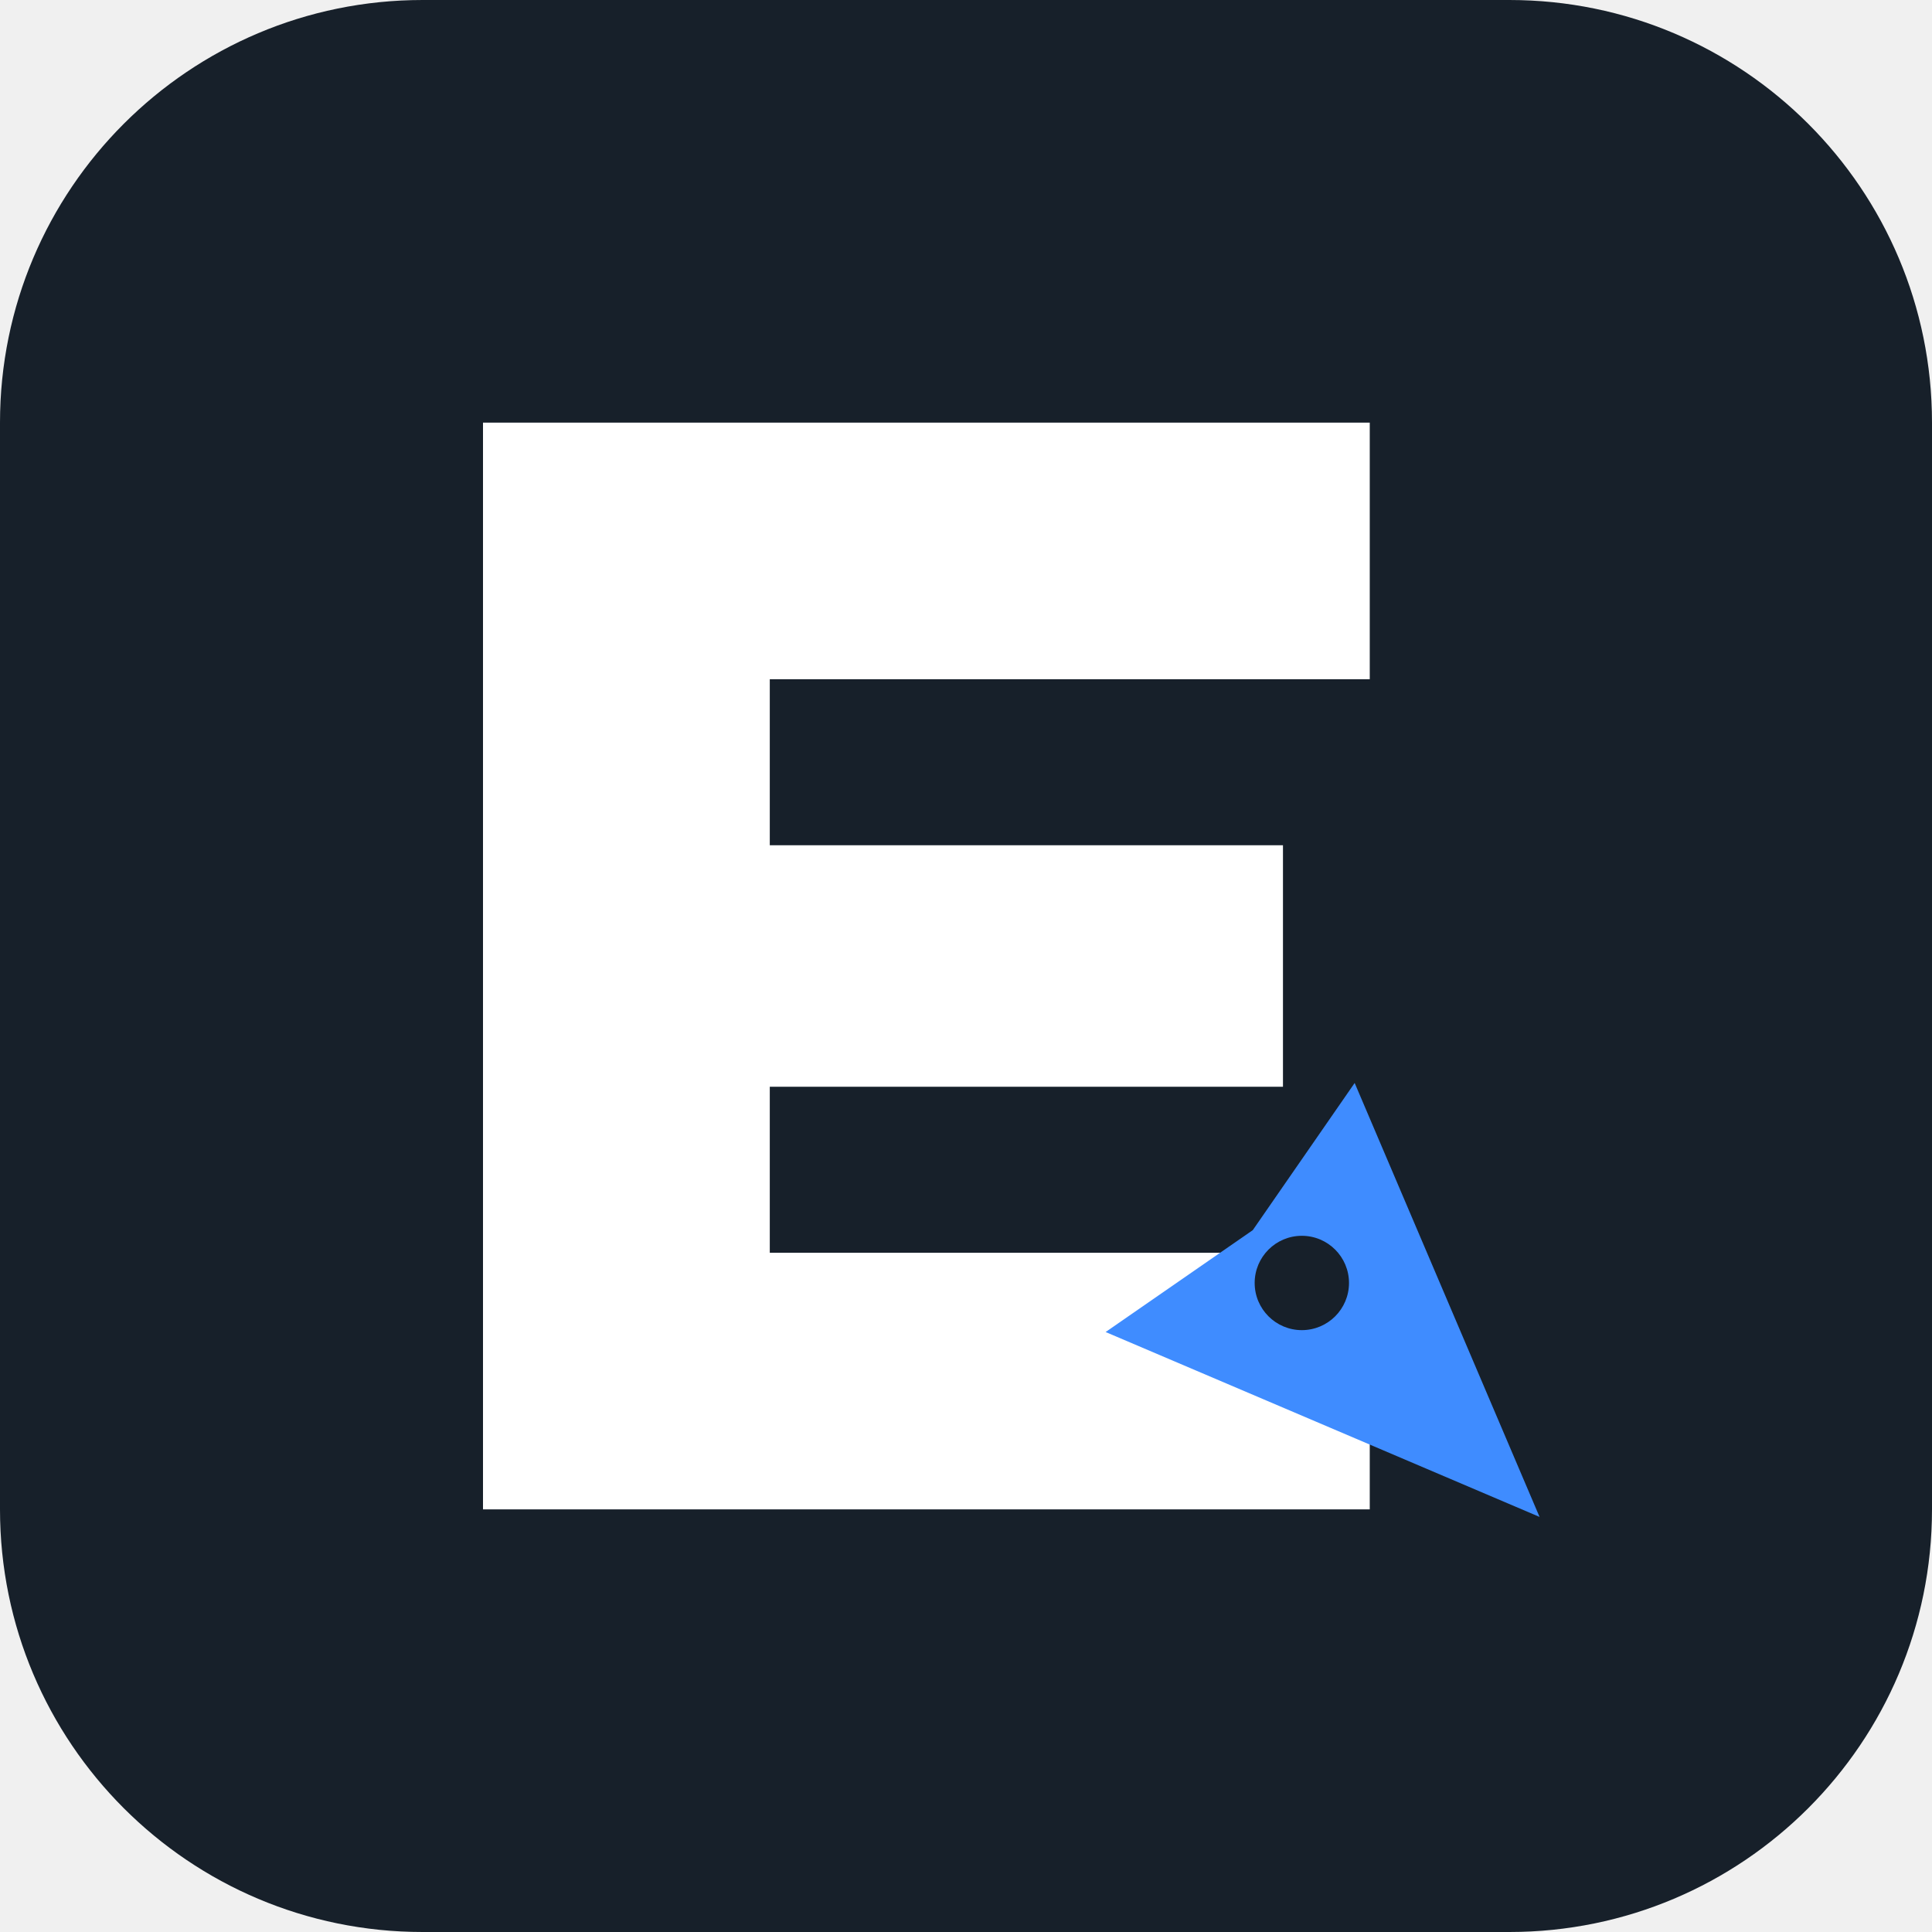
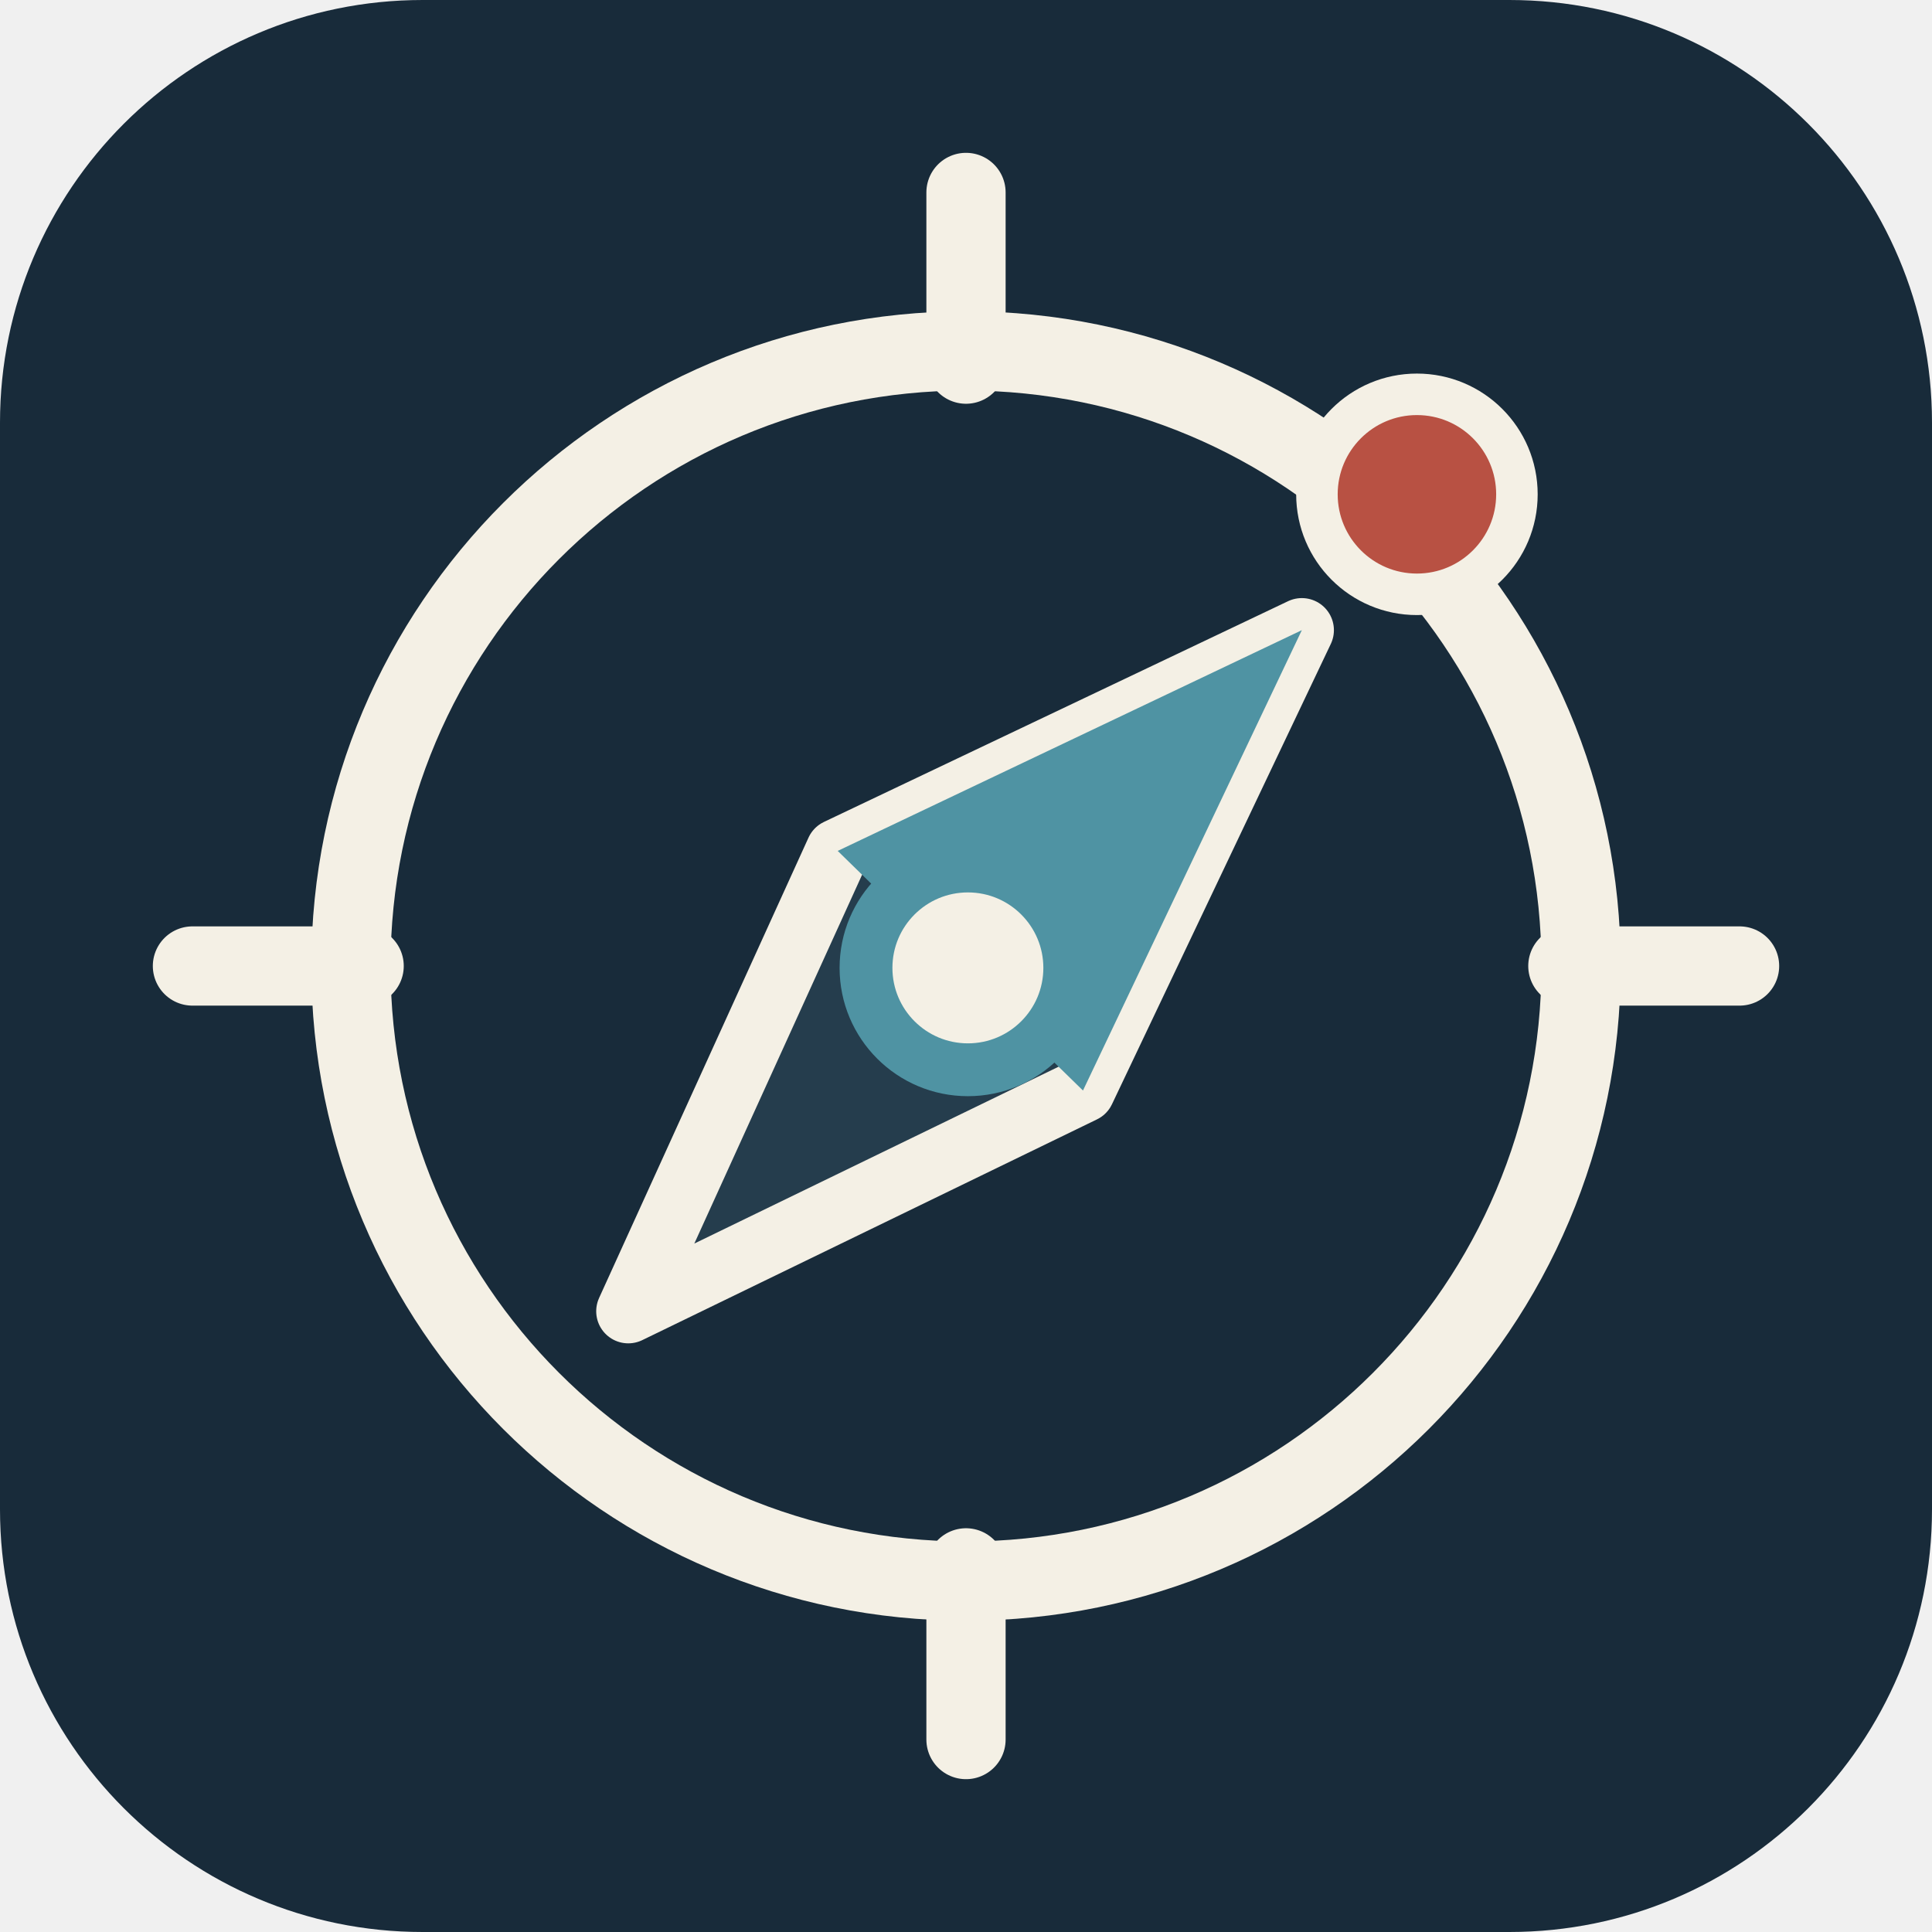
- <svg xmlns="http://www.w3.org/2000/svg" viewBox="0 0 1024 1024" role="img" aria-label="EnvCompass app icon">
-   <rect width="1024" height="1024" rx="224" fill="#17202a" />
-   <path d="M256 224h470v136H408v88h272v128H408v88h318v136H256V224Z" fill="#ffffff" />
-   <path d="m718 574 98 230-230-98 78-54 54-78Z" fill="#3f8cff" />
-   <circle cx="690" cy="680" r="25" fill="#17202a" />
+ <svg xmlns="http://www.w3.org/2000/svg" viewBox="0 0 1024 1024" role="img" aria-label="EnvCompass calibration compass emblem">
+   <rect width="1024" height="1024" rx="224" fill="#182b3a" />
+   <circle cx="512" cy="512" r="326" fill="none" stroke="#f4f0e5" stroke-width="42" />
+   <path d="M512 102v91M512 831v91M102 512h91M831 512h91" fill="none" stroke="#f4f0e5" stroke-width="42" stroke-linecap="round" />
+   <path d="m333 695 111-244 246-117-116 244-241 117Z" fill="#253d4d" stroke="#f4f0e5" stroke-width="34" stroke-linejoin="round" />
+   <path d="m444 451 246-117-116 244-130-127Z" fill="#4f93a3" />
+   <circle cx="513" cy="513" r="54" fill="#f4f0e5" stroke="#4f93a3" stroke-width="28" />
+   <circle cx="751" cy="262" r="53" fill="#b85143" stroke="#f4f0e5" stroke-width="22" />
</svg>
